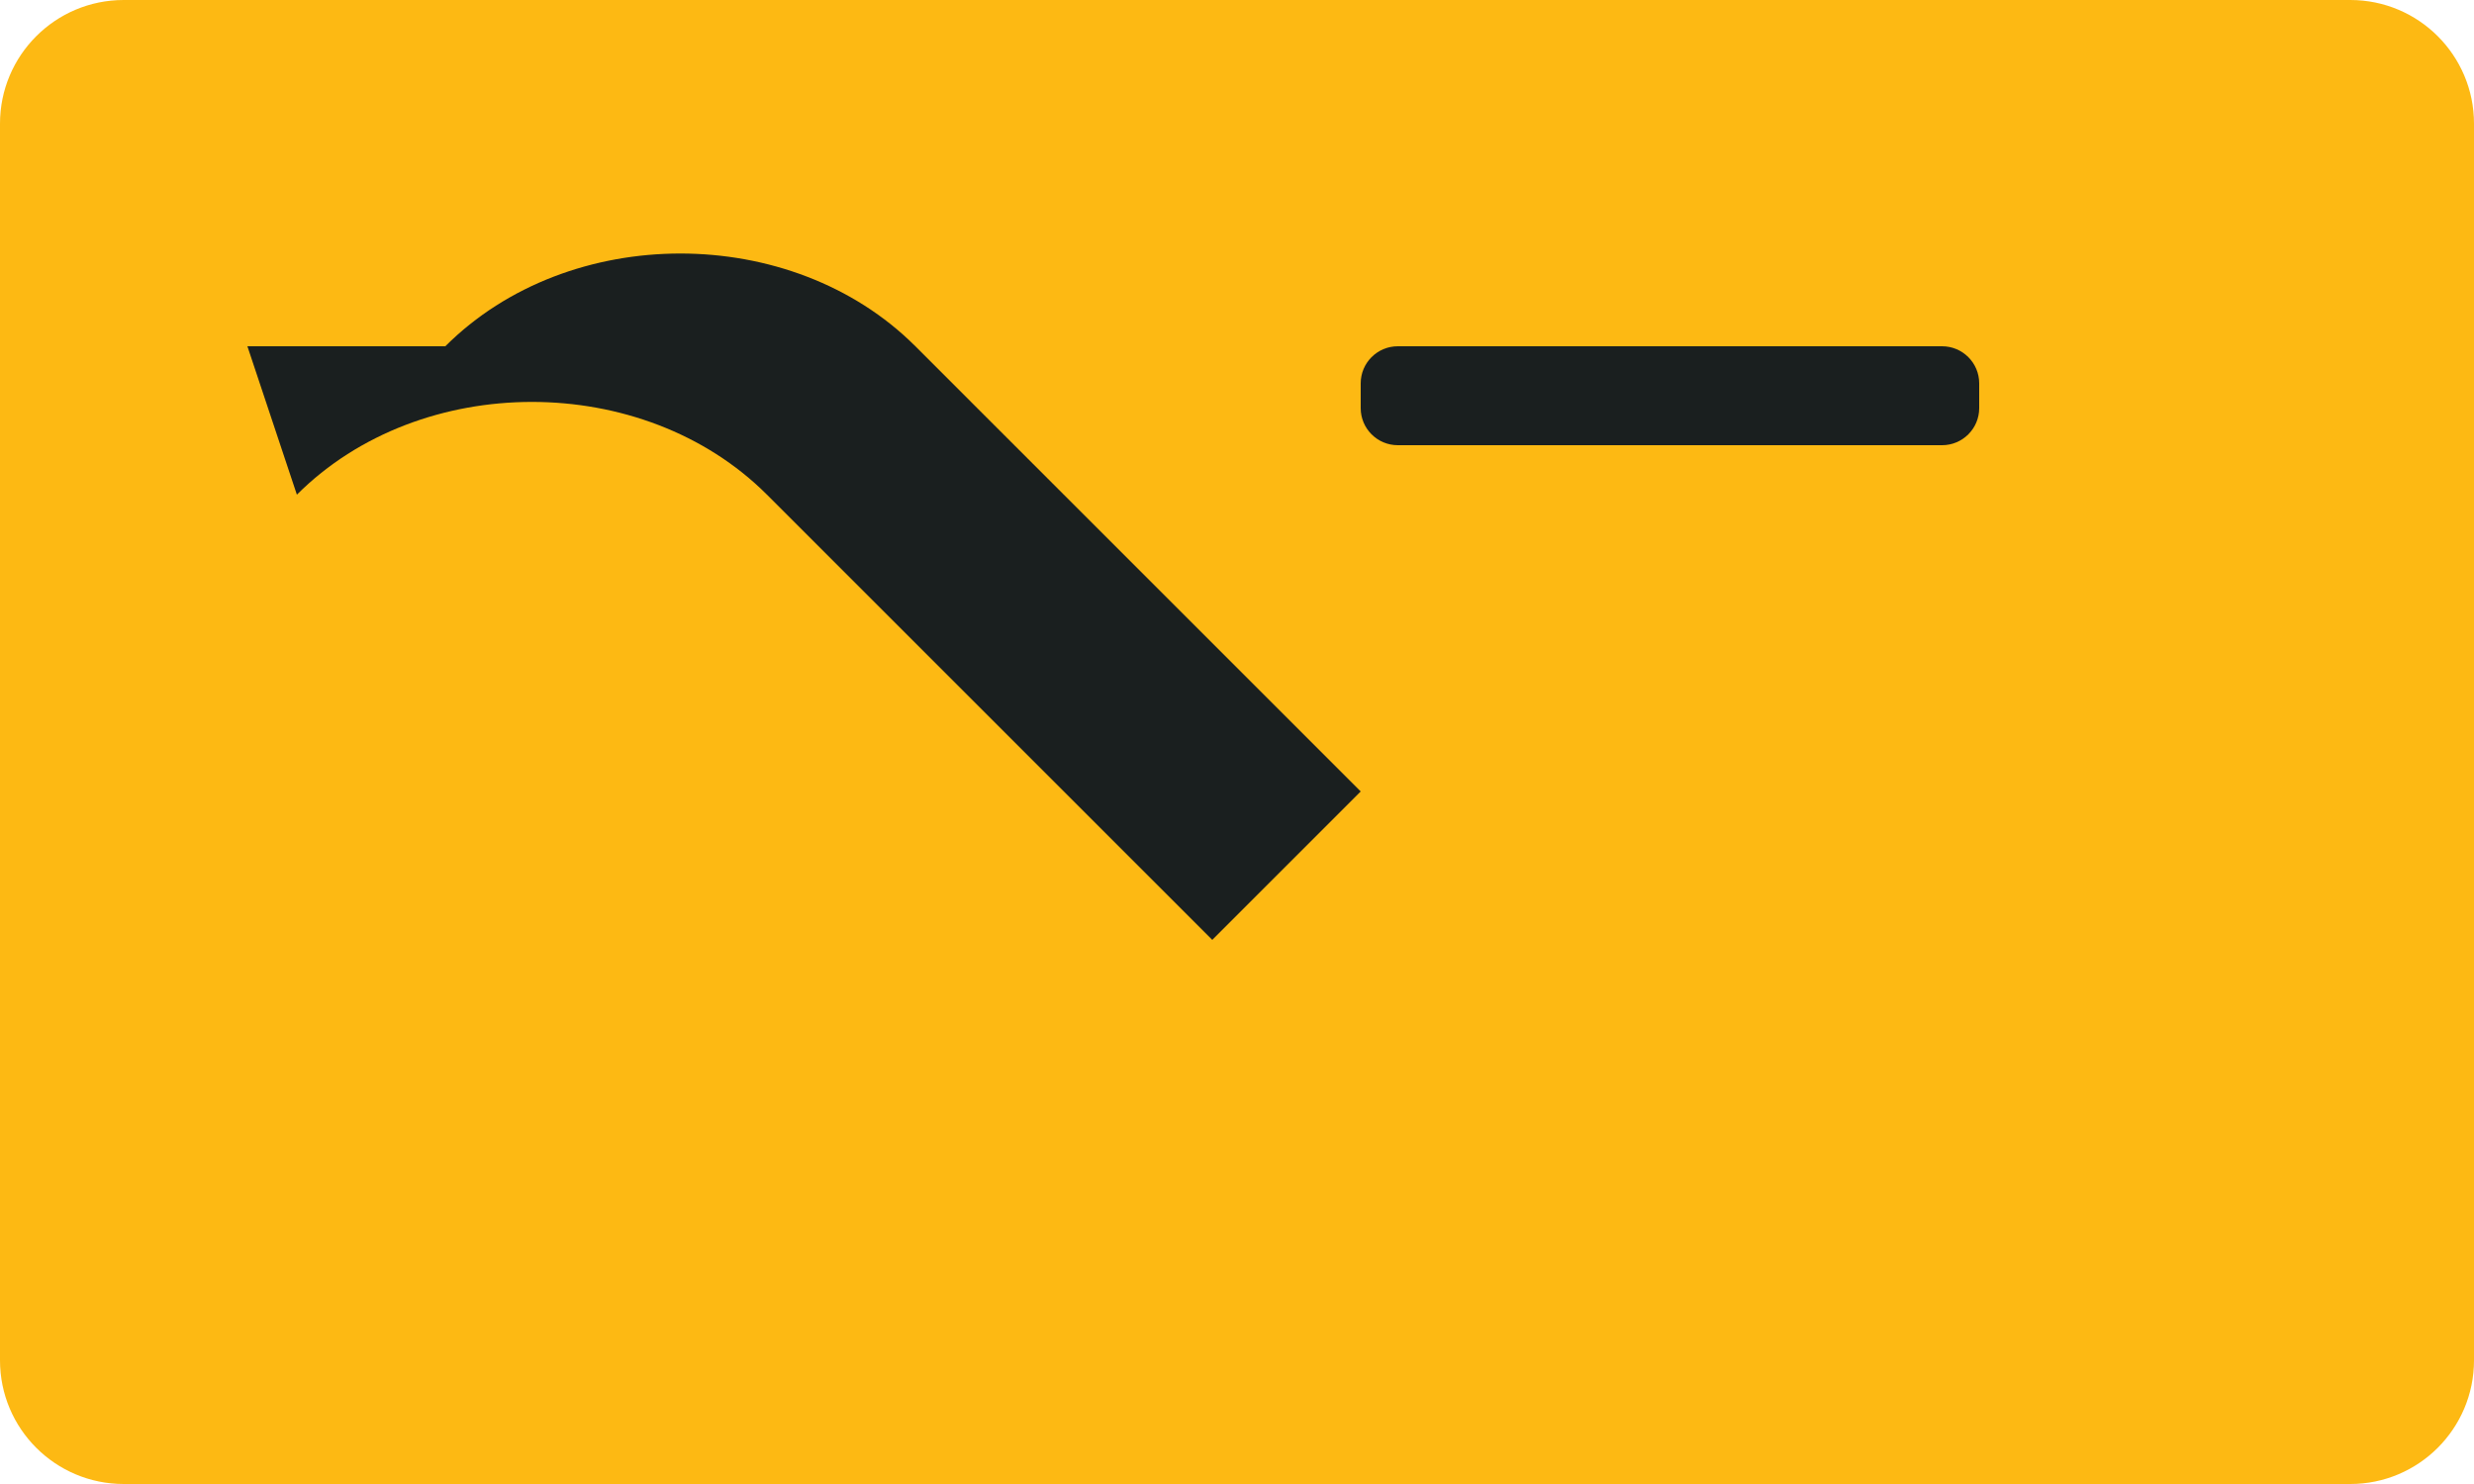
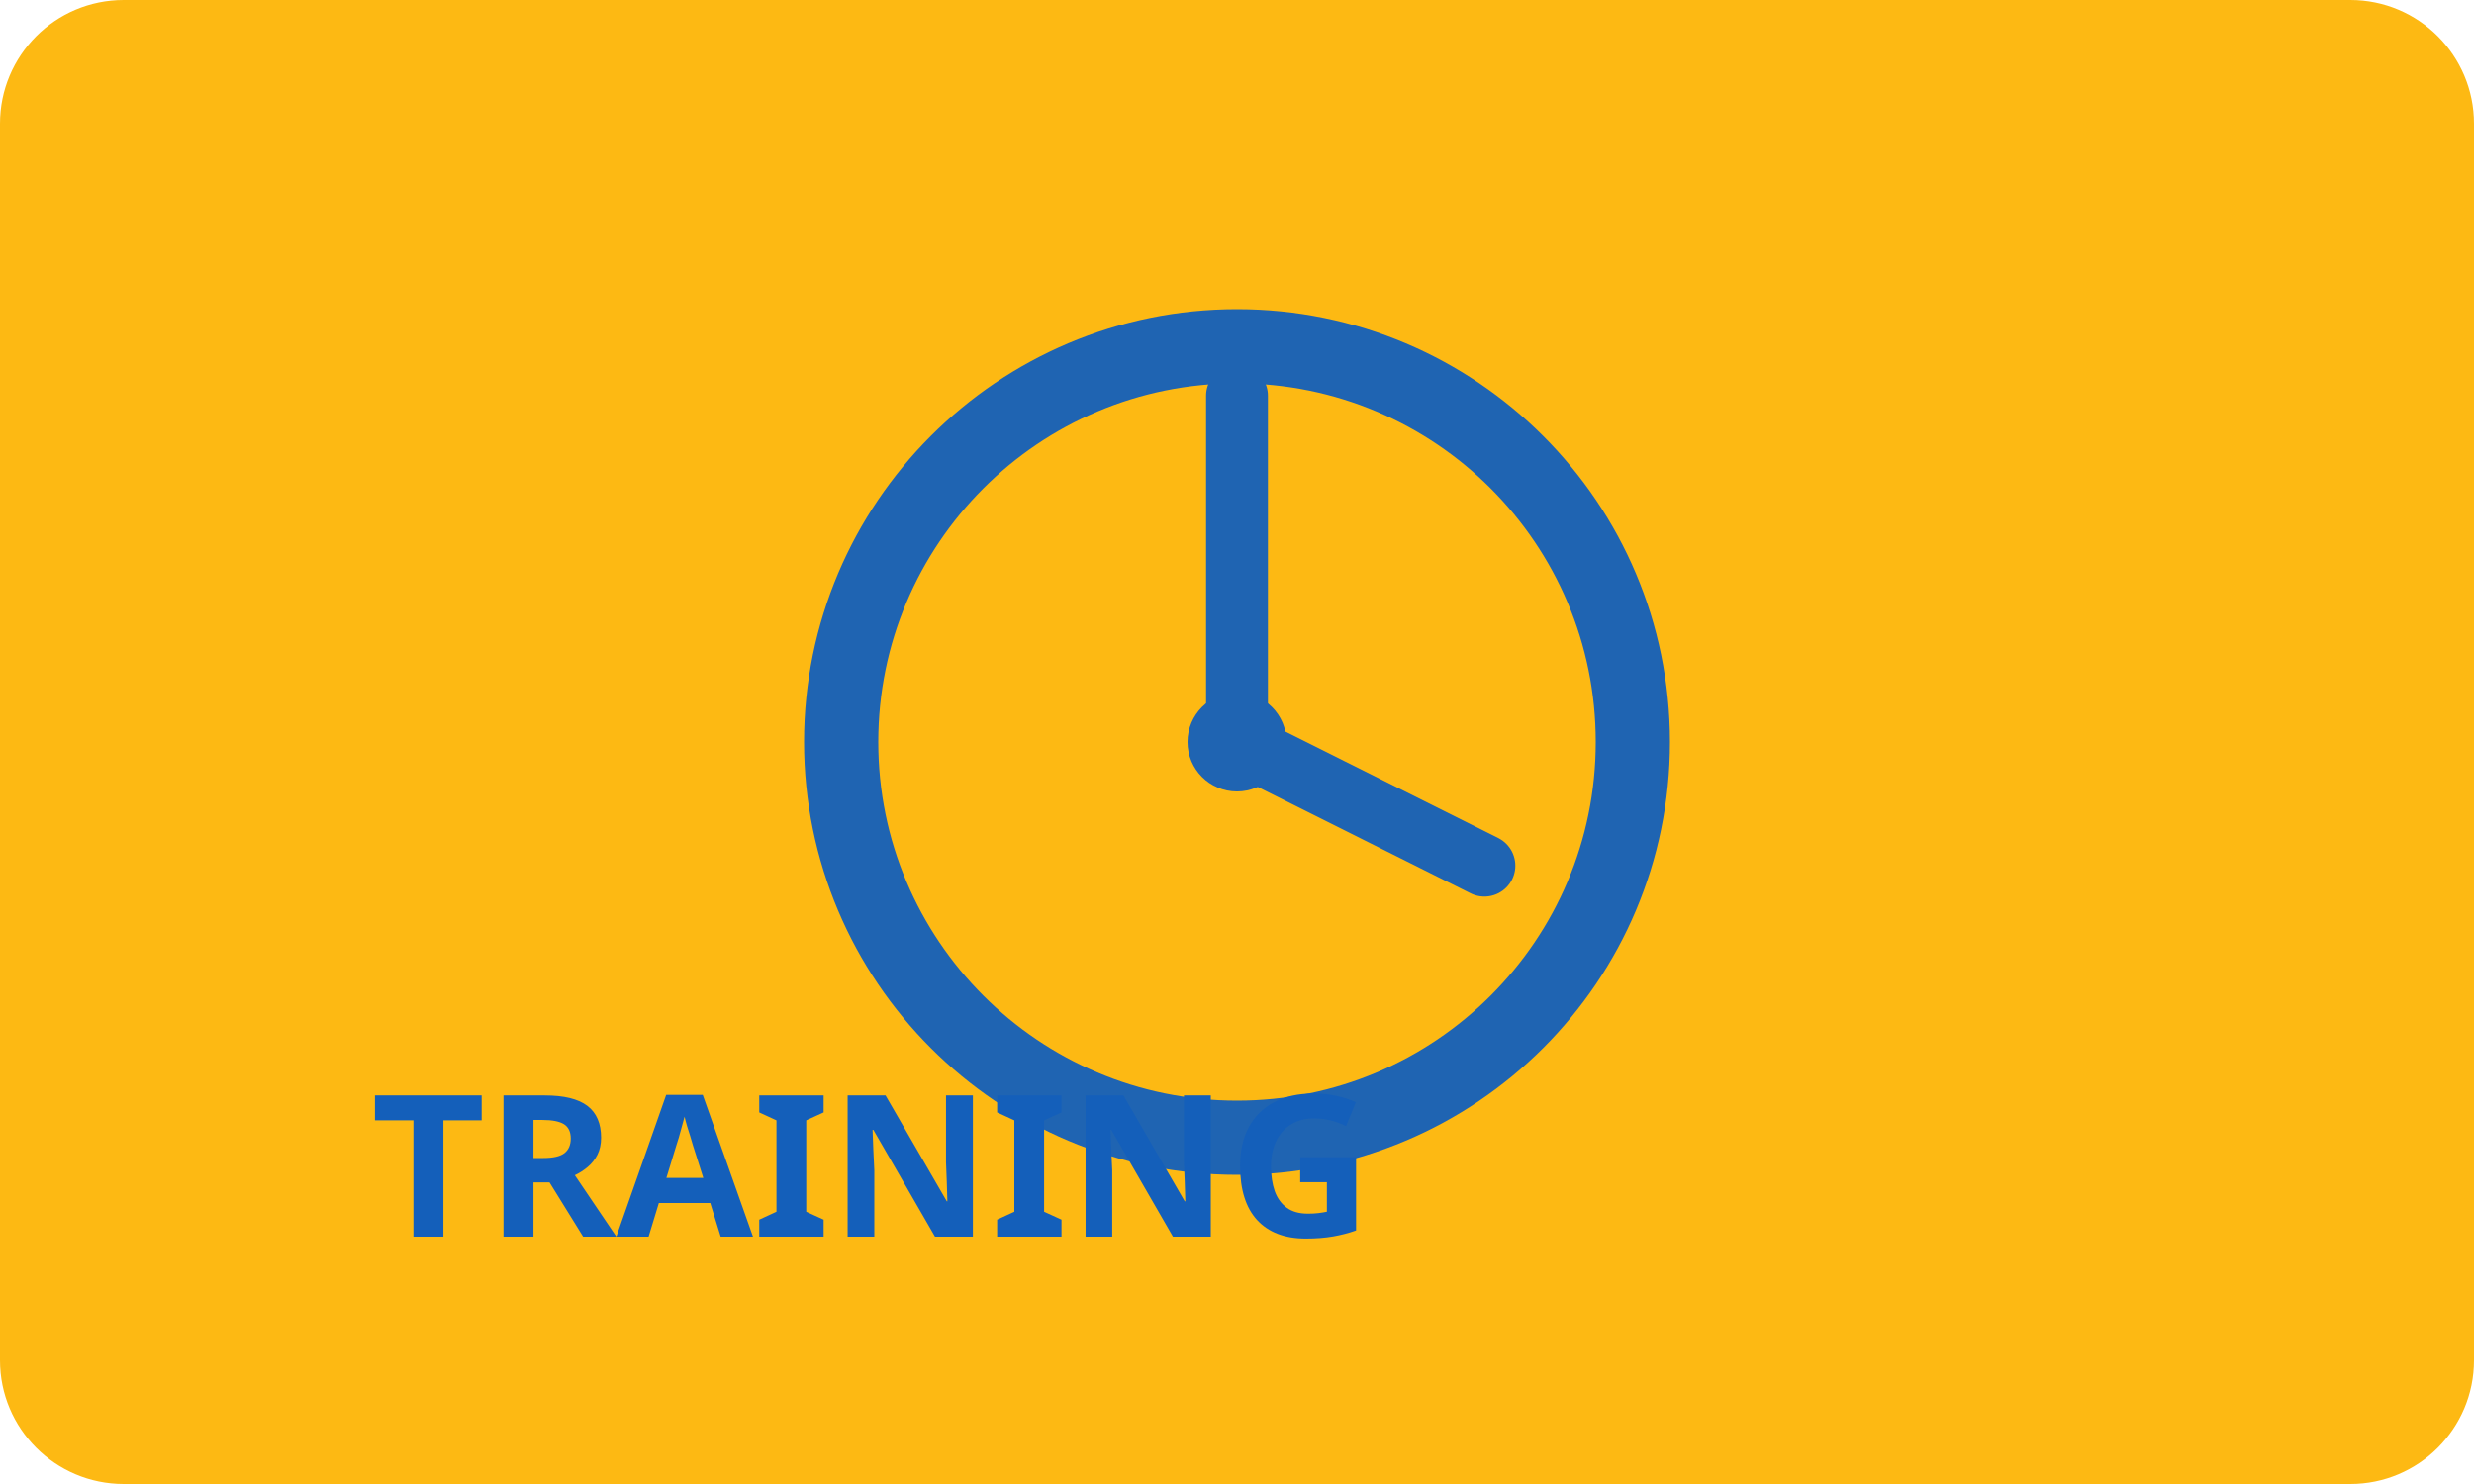
<svg xmlns="http://www.w3.org/2000/svg" viewBox="0 0 200 120" preserveAspectRatio="xMidYMid meet">
  <rect width="100%" height="100%" rx="10" fill="#FDB913" />
-   <g fill="#0f1720" opacity="0.95">
-     <path d="M36 28c10-10 28-10 38 0l36 36-12 12-36-36c-10-10-28-10-38 0l-4-12z" />
-     <rect x="110" y="28" width="50" height="8" rx="3" />
+   <g fill="#145FBA" opacity="0.95">
+     <circle cx="100" cy="60" r="32" fill="none" stroke="#145FBA" stroke-width="6" />
+     <path d="M100 32 L100 60 L120 70" stroke="#145FBA" stroke-width="5" fill="none" stroke-linecap="round" />
+     <circle cx="100" cy="60" r="4" />
  </g>
+   <text x="30" y="100" fill="#145FBA" font-size="16" font-weight="700" font-family="'Montserrat', sans-serif">TRAINING</text>
</svg>
